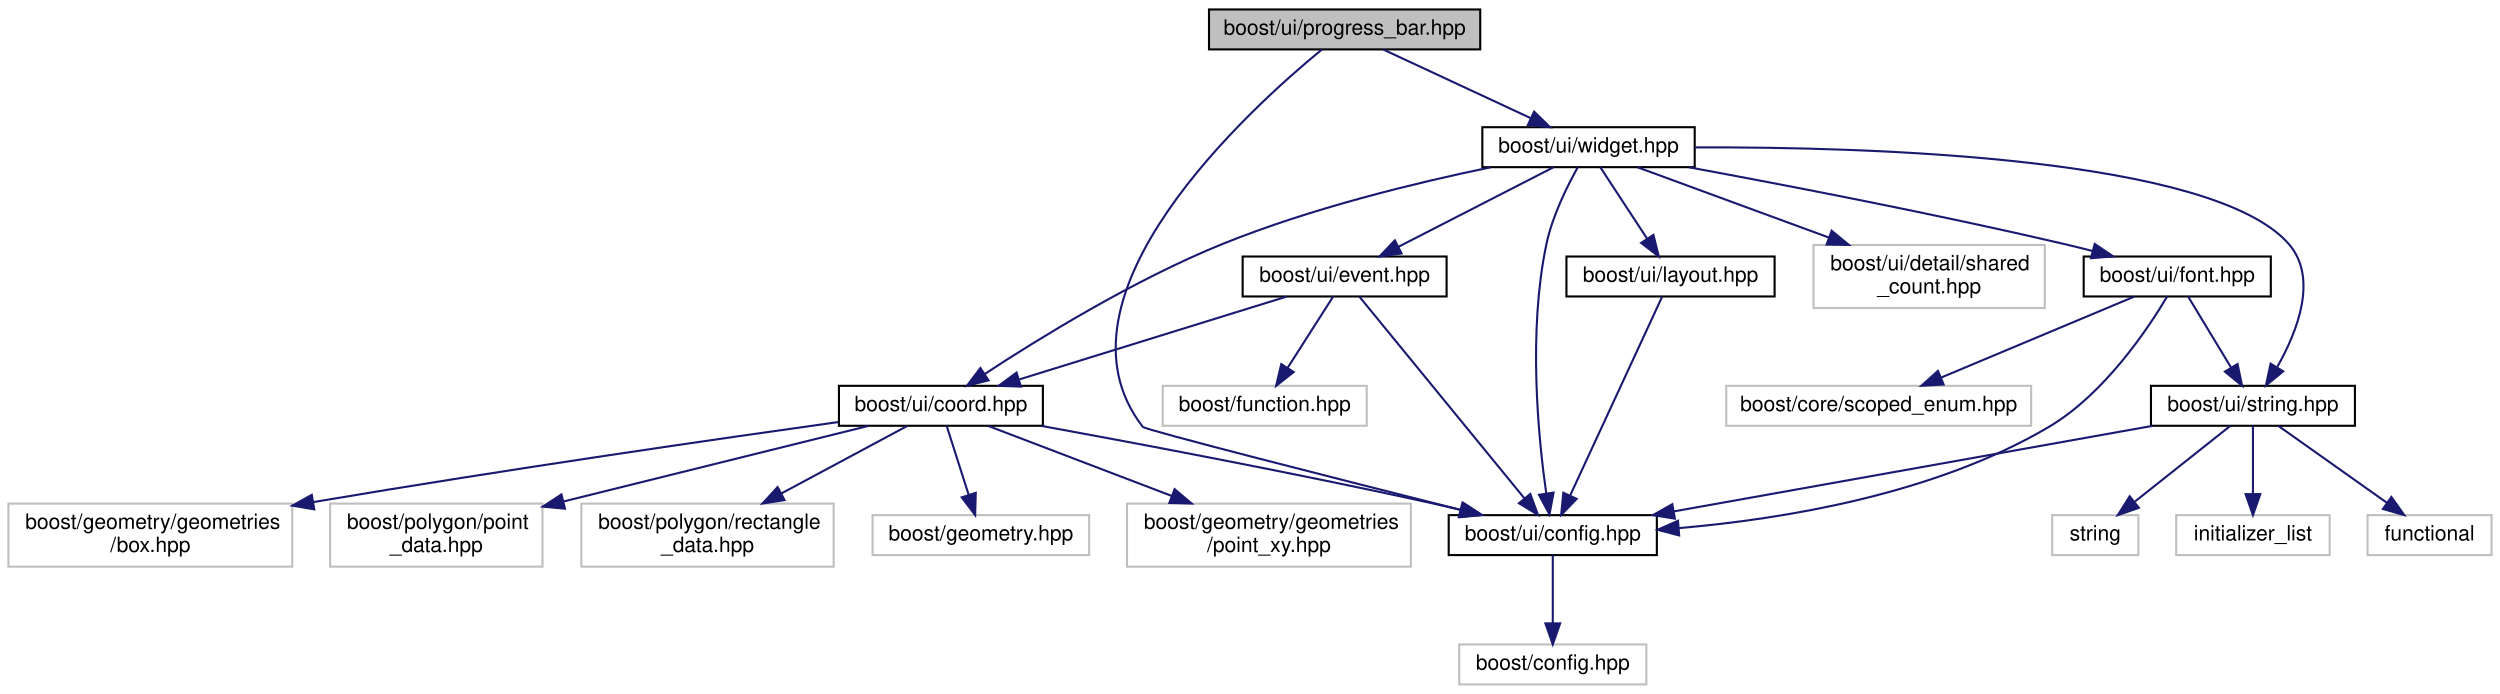
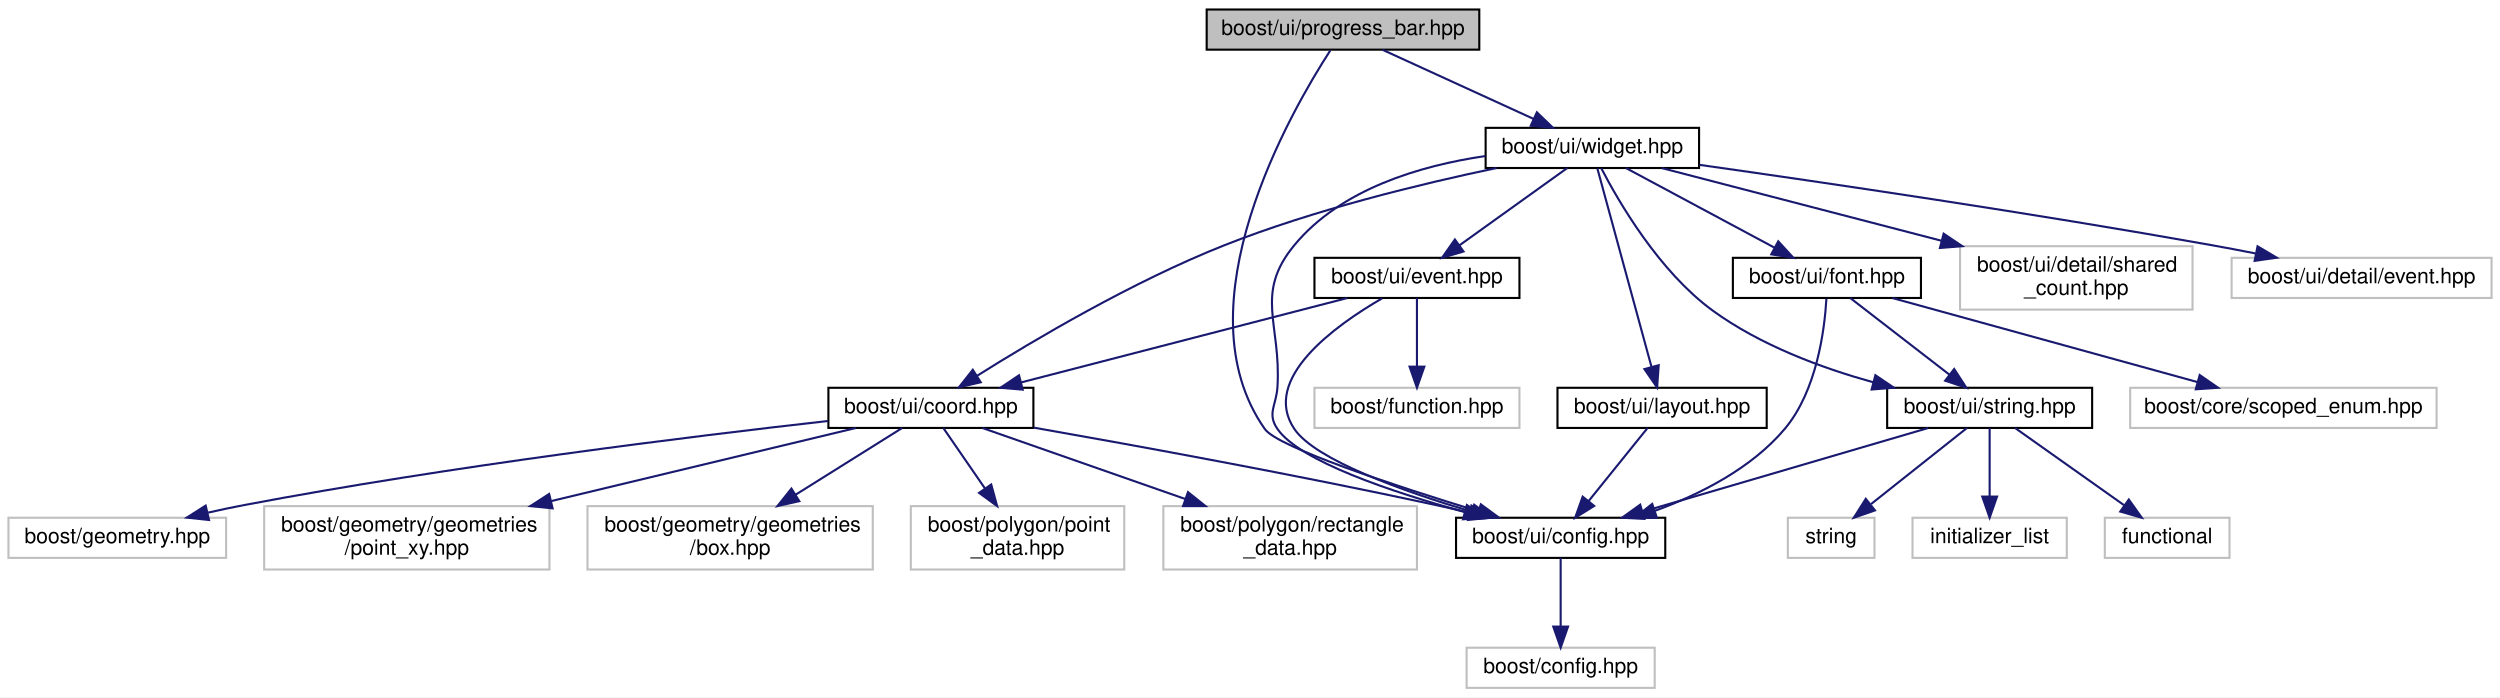
- <svg xmlns="http://www.w3.org/2000/svg" xmlns:xlink="http://www.w3.org/1999/xlink" width="1189pt" height="330pt" viewBox="0.00 0.00 1189.00 330.00">
+ <svg xmlns="http://www.w3.org/2000/svg" xmlns:xlink="http://www.w3.org/1999/xlink" width="1183pt" height="330pt" viewBox="0.00 0.00 1183.00 330.00">
  <g id="graph0" class="graph" transform="scale(1 1) rotate(0) translate(4 326)">
-     <polygon fill="white" stroke="none" points="-4,4 -4,-326 1185,-326 1185,4 -4,4" />
+     <polygon fill="white" stroke="none" points="-4,4 -4,-326 1179,-326 1179,4 -4,4" />
    <g id="node1" class="node">
-       <polygon fill="#bfbfbf" stroke="black" points="571,-302.5 571,-321.5 700,-321.5 700,-302.5 571,-302.5" />
-       <text text-anchor="middle" x="635.5" y="-309.5" font-family="Helvetica,sans-Serif" font-size="10.00">boost/ui/progress_bar.hpp</text>
+       <polygon fill="#bfbfbf" stroke="black" points="567,-302.5 567,-321.5 696,-321.5 696,-302.5 567,-302.5" />
+       <text text-anchor="middle" x="631.5" y="-309.5" font-family="Helvetica,sans-Serif" font-size="10.00">boost/ui/progress_bar.hpp</text>
    </g>
    <g id="node2" class="node">
      <g id="a_node2">
        <a xlink:href="config_8hpp.html" target="_top" xlink:title="Configuration options. ">
          <polygon fill="white" stroke="black" points="685,-62 685,-81 784,-81 784,-62 685,-62" />
          <text text-anchor="middle" x="734.5" y="-69" font-family="Helvetica,sans-Serif" font-size="10.00">boost/ui/config.hpp</text>
        </a>
      </g>
    </g>
    <g id="edge1" class="edge">
-       <path fill="none" stroke="midnightblue" d="M624.72,-302.488C590.833,-274.723 491.496,-185.019 539.5,-123 540.683,-121.471 633.323,-97.947 690.473,-83.552" />
-       <polygon fill="midnightblue" stroke="midnightblue" points="691.513,-86.899 700.356,-81.064 689.804,-80.111 691.513,-86.899" />
+       <path fill="none" stroke="midnightblue" d="M625.535,-302.184C606.93,-273.487 553.585,-181.254 594.5,-123 600.592,-114.326 656.396,-96.023 695.679,-83.999" />
+       <polygon fill="midnightblue" stroke="midnightblue" points="696.718,-87.341 705.27,-81.087 694.684,-80.643 696.718,-87.341" />
    </g>
    <g id="node4" class="node">
      <g id="a_node4">
        <a xlink:href="widget_8hpp.html" target="_top" xlink:title="Widget class. ">
-           <polygon fill="white" stroke="black" points="701,-246.5 701,-265.5 802,-265.5 802,-246.5 701,-246.5" />
-           <text text-anchor="middle" x="751.5" y="-253.5" font-family="Helvetica,sans-Serif" font-size="10.00">boost/ui/widget.hpp</text>
+           <polygon fill="white" stroke="black" points="699,-246.5 699,-265.5 800,-265.5 800,-246.5 699,-246.5" />
+           <text text-anchor="middle" x="749.5" y="-253.5" font-family="Helvetica,sans-Serif" font-size="10.00">boost/ui/widget.hpp</text>
        </a>
      </g>
    </g>
    <g id="edge3" class="edge">
-       <path fill="none" stroke="midnightblue" d="M653.881,-302.444C672.716,-293.675 702.231,-279.935 723.879,-269.858" />
-       <polygon fill="midnightblue" stroke="midnightblue" points="725.617,-272.91 733.205,-265.516 722.662,-266.564 725.617,-272.91" />
+       <path fill="none" stroke="midnightblue" d="M650.197,-302.444C669.444,-293.636 699.652,-279.812 721.7,-269.722" />
+       <polygon fill="midnightblue" stroke="midnightblue" points="723.253,-272.86 730.89,-265.516 720.34,-266.495 723.253,-272.86" />
    </g>
    <g id="node3" class="node">
      <polygon fill="white" stroke="#bfbfbf" points="690,-0.5 690,-19.5 779,-19.5 779,-0.5 690,-0.5" />
      <text text-anchor="middle" x="734.5" y="-7.5" font-family="Helvetica,sans-Serif" font-size="10.00">boost/config.hpp</text>
    </g>
    <g id="edge2" class="edge">
      <path fill="none" stroke="midnightblue" d="M734.5,-61.975C734.5,-53.58 734.5,-40.481 734.5,-29.663" />
      <polygon fill="midnightblue" stroke="midnightblue" points="738,-29.509 734.5,-19.509 731,-29.509 738,-29.509" />
    </g>
    <g id="edge4" class="edge">
-       <path fill="none" stroke="midnightblue" d="M746.37,-246.407C741.442,-237.614 734.34,-223.381 731.5,-210 722.652,-168.308 727.602,-117.907 731.409,-91.212" />
-       <polygon fill="midnightblue" stroke="midnightblue" points="734.87,-91.732 732.927,-81.317 727.951,-90.671 734.87,-91.732" />
+       <path fill="none" stroke="midnightblue" d="M698.893,-252.169C668.031,-247.633 630.427,-236.548 608.5,-210 589.403,-186.878 602.281,-172.936 600.5,-143 599.972,-134.127 595.443,-130.31 600.5,-123 610.992,-107.834 654.325,-93.286 688.913,-83.733" />
+       <polygon fill="midnightblue" stroke="midnightblue" points="690.114,-87.034 698.86,-81.054 688.293,-80.275 690.114,-87.034" />
    </g>
    <g id="node5" class="node">
      <g id="a_node5">
        <a xlink:href="coord_8hpp.html" target="_top" xlink:title="Coordinates classes. ">
-           <polygon fill="white" stroke="black" points="395,-123.5 395,-142.5 492,-142.5 492,-123.5 395,-123.5" />
-           <text text-anchor="middle" x="443.5" y="-130.5" font-family="Helvetica,sans-Serif" font-size="10.00">boost/ui/coord.hpp</text>
+           <polygon fill="white" stroke="black" points="388,-123.5 388,-142.5 485,-142.5 485,-123.5 388,-123.5" />
+           <text text-anchor="middle" x="436.5" y="-130.5" font-family="Helvetica,sans-Serif" font-size="10.00">boost/ui/coord.hpp</text>
        </a>
      </g>
    </g>
    <g id="edge5" class="edge">
-       <path fill="none" stroke="midnightblue" d="M705.015,-246.451C669.345,-239.069 619.295,-226.912 577.5,-210 535.326,-192.935 490.033,-164.991 464.388,-148.162" />
-       <polygon fill="midnightblue" stroke="midnightblue" points="466.138,-145.122 455.871,-142.505 462.265,-150.953 466.138,-145.122" />
+       <path fill="none" stroke="midnightblue" d="M704.194,-246.497C668.498,-239.038 617.861,-226.758 575.5,-210 532.033,-192.804 485.014,-164.942 458.319,-148.156" />
+       <polygon fill="midnightblue" stroke="midnightblue" points="460.08,-145.129 449.764,-142.717 456.324,-151.036 460.08,-145.129" />
    </g>
    <g id="node11" class="node">
      <g id="a_node11">
        <a xlink:href="string_8hpp.html" target="_top" xlink:title="String class and operations. ">
-           <polygon fill="white" stroke="black" points="1019,-123.5 1019,-142.5 1116,-142.5 1116,-123.5 1019,-123.5" />
-           <text text-anchor="middle" x="1067.5" y="-130.5" font-family="Helvetica,sans-Serif" font-size="10.00">boost/ui/string.hpp</text>
+           <polygon fill="white" stroke="black" points="889,-123.5 889,-142.5 986,-142.5 986,-123.5 889,-123.5" />
+           <text text-anchor="middle" x="937.5" y="-130.5" font-family="Helvetica,sans-Serif" font-size="10.00">boost/ui/string.hpp</text>
        </a>
      </g>
    </g>
    <g id="edge12" class="edge">
-       <path fill="none" stroke="midnightblue" d="M802.201,-255.903C886.172,-256.191 1048.46,-251.236 1084.5,-210 1098.63,-193.831 1088.68,-168.471 1079.1,-151.548" />
-       <polygon fill="midnightblue" stroke="midnightblue" points="1081.88,-149.396 1073.68,-142.693 1075.91,-153.049 1081.88,-149.396" />
+       <path fill="none" stroke="midnightblue" d="M753.732,-246.374C761.836,-230.719 781.029,-197.536 806.5,-179 828.901,-162.699 857.67,-151.956 882.54,-145.07" />
+       <polygon fill="midnightblue" stroke="midnightblue" points="883.431,-148.454 892.213,-142.528 881.652,-141.684 883.431,-148.454" />
    </g>
    <g id="node15" class="node">
      <g id="a_node15">
        <a xlink:href="event_8hpp.html" target="_top" xlink:title="Event classes. ">
-           <polygon fill="white" stroke="black" points="587,-185 587,-204 684,-204 684,-185 587,-185" />
-           <text text-anchor="middle" x="635.5" y="-192" font-family="Helvetica,sans-Serif" font-size="10.00">boost/ui/event.hpp</text>
+           <polygon fill="white" stroke="black" points="618,-185 618,-204 715,-204 715,-185 618,-185" />
+           <text text-anchor="middle" x="666.5" y="-192" font-family="Helvetica,sans-Serif" font-size="10.00">boost/ui/event.hpp</text>
        </a>
      </g>
    </g>
    <g id="edge17" class="edge">
-       <path fill="none" stroke="midnightblue" d="M734.88,-246.475C715.585,-236.578 683.541,-220.142 661.069,-208.615" />
-       <polygon fill="midnightblue" stroke="midnightblue" points="662.584,-205.459 652.089,-204.009 659.39,-211.687 662.584,-205.459" />
+       <path fill="none" stroke="midnightblue" d="M737.608,-246.475C724.295,-236.931 702.5,-221.307 686.543,-209.868" />
+       <polygon fill="midnightblue" stroke="midnightblue" points="688.536,-206.991 678.37,-204.009 684.458,-212.68 688.536,-206.991" />
    </g>
    <g id="node17" class="node">
      <g id="a_node17">
        <a xlink:href="font_8hpp.html" target="_top" xlink:title="Font class. ">
-           <polygon fill="white" stroke="black" points="987,-185 987,-204 1076,-204 1076,-185 987,-185" />
-           <text text-anchor="middle" x="1031.5" y="-192" font-family="Helvetica,sans-Serif" font-size="10.00">boost/ui/font.hpp</text>
+           <polygon fill="white" stroke="black" points="816,-185 816,-204 905,-204 905,-185 816,-185" />
+           <text text-anchor="middle" x="860.5" y="-192" font-family="Helvetica,sans-Serif" font-size="10.00">boost/ui/font.hpp</text>
        </a>
      </g>
    </g>
    <g id="edge21" class="edge">
-       <path fill="none" stroke="midnightblue" d="M799.313,-246.425C845.192,-237.974 916.336,-224.285 977.5,-210 981.927,-208.966 986.541,-207.825 991.125,-206.651" />
-       <polygon fill="midnightblue" stroke="midnightblue" points="992.244,-209.976 1001.03,-204.057 990.471,-203.205 992.244,-209.976" />
+       <path fill="none" stroke="midnightblue" d="M765.404,-246.475C783.785,-236.622 814.256,-220.288 835.745,-208.77" />
+       <polygon fill="midnightblue" stroke="midnightblue" points="837.466,-211.818 844.626,-204.009 834.159,-205.649 837.466,-211.818" />
    </g>
    <g id="node19" class="node">
      <g id="a_node19">
        <a xlink:href="layout_8hpp.html" target="_top" xlink:title="Layout classes. ">
-           <polygon fill="white" stroke="black" points="741,-185 741,-204 840,-204 840,-185 741,-185" />
-           <text text-anchor="middle" x="790.5" y="-192" font-family="Helvetica,sans-Serif" font-size="10.00">boost/ui/layout.hpp</text>
+           <polygon fill="white" stroke="black" points="733,-123.5 733,-142.5 832,-142.5 832,-123.5 733,-123.5" />
+           <text text-anchor="middle" x="782.5" y="-130.5" font-family="Helvetica,sans-Serif" font-size="10.00">boost/ui/layout.hpp</text>
        </a>
      </g>
    </g>
    <g id="edge25" class="edge">
-       <path fill="none" stroke="midnightblue" d="M757.088,-246.475C762.88,-237.638 772.089,-223.589 779.374,-212.475" />
-       <polygon fill="midnightblue" stroke="midnightblue" points="782.368,-214.291 784.923,-204.009 776.513,-210.454 782.368,-214.291" />
+       <path fill="none" stroke="midnightblue" d="M751.873,-246.298C757.201,-226.763 770.21,-179.065 777.442,-152.547" />
+       <polygon fill="midnightblue" stroke="midnightblue" points="780.894,-153.192 780.148,-142.623 774.14,-151.35 780.894,-153.192" />
    </g>
    <g id="node20" class="node">
-       <polygon fill="white" stroke="#bfbfbf" points="858.5,-179.5 858.5,-209.5 968.5,-209.5 968.5,-179.5 858.5,-179.5" />
-       <text text-anchor="start" x="866.5" y="-197.5" font-family="Helvetica,sans-Serif" font-size="10.00">boost/ui/detail/shared</text>
-       <text text-anchor="middle" x="913.5" y="-186.5" font-family="Helvetica,sans-Serif" font-size="10.00">_count.hpp</text>
+       <polygon fill="white" stroke="#bfbfbf" points="923.5,-179.5 923.5,-209.5 1033.5,-209.5 1033.5,-179.5 923.5,-179.5" />
+       <text text-anchor="start" x="931.5" y="-197.5" font-family="Helvetica,sans-Serif" font-size="10.00">boost/ui/detail/shared</text>
+       <text text-anchor="middle" x="978.5" y="-186.5" font-family="Helvetica,sans-Serif" font-size="10.00">_count.hpp</text>
    </g>
    <g id="edge27" class="edge">
-       <path fill="none" stroke="midnightblue" d="M774.711,-246.475C798.394,-237.776 835.831,-224.026 865.858,-212.998" />
-       <polygon fill="midnightblue" stroke="midnightblue" points="867.14,-216.256 875.32,-209.523 864.726,-209.685 867.14,-216.256" />
+       <path fill="none" stroke="midnightblue" d="M782.31,-246.475C816.731,-237.532 871.703,-223.249 914.712,-212.074" />
+       <polygon fill="midnightblue" stroke="midnightblue" points="915.731,-215.425 924.529,-209.523 913.97,-208.65 915.731,-215.425" />
+     </g>
+     <g id="node21" class="node">
+       <polygon fill="white" stroke="#bfbfbf" points="1052,-185 1052,-204 1175,-204 1175,-185 1052,-185" />
+       <text text-anchor="middle" x="1113.5" y="-192" font-family="Helvetica,sans-Serif" font-size="10.00">boost/ui/detail/event.hpp</text>
+     </g>
+     <g id="edge28" class="edge">
+       <path fill="none" stroke="midnightblue" d="M800.177,-247.987C858.691,-239.711 957.769,-225.149 1042.5,-210 1049.24,-208.795 1056.32,-207.447 1063.3,-206.071" />
+       <polygon fill="midnightblue" stroke="midnightblue" points="1064.27,-209.446 1073.39,-204.049 1062.9,-202.582 1064.27,-209.446" />
    </g>
    <g id="edge6" class="edge">
-       <path fill="none" stroke="midnightblue" d="M491.184,-123.463C538.186,-114.88 611.985,-100.956 675.5,-87 680.522,-85.897 685.771,-84.687 690.979,-83.453" />
-       <polygon fill="midnightblue" stroke="midnightblue" points="691.969,-86.815 700.871,-81.069 690.329,-80.01 691.969,-86.815" />
+       <path fill="none" stroke="midnightblue" d="M485.179,-123.642C533.585,-115.141 609.892,-101.227 675.5,-87 680.588,-85.897 685.907,-84.68 691.18,-83.434" />
+       <polygon fill="midnightblue" stroke="midnightblue" points="692.284,-86.768 701.188,-81.025 690.646,-79.963 692.284,-86.768" />
    </g>
    <g id="node6" class="node">
-       <polygon fill="white" stroke="#bfbfbf" points="411,-62 411,-81 514,-81 514,-62 411,-62" />
-       <text text-anchor="middle" x="462.5" y="-69" font-family="Helvetica,sans-Serif" font-size="10.00">boost/geometry.hpp</text>
+       <polygon fill="white" stroke="#bfbfbf" points="0,-62 0,-81 103,-81 103,-62 0,-62" />
+       <text text-anchor="middle" x="51.5" y="-69" font-family="Helvetica,sans-Serif" font-size="10.00">boost/geometry.hpp</text>
    </g>
    <g id="edge7" class="edge">
-       <path fill="none" stroke="midnightblue" d="M446.222,-123.475C448.931,-114.992 453.174,-101.704 456.649,-90.822" />
-       <polygon fill="midnightblue" stroke="midnightblue" points="460.075,-91.6 459.783,-81.009 453.407,-89.471 460.075,-91.6" />
+       <path fill="none" stroke="midnightblue" d="M387.8,-126.789C324.026,-119.615 208.879,-105.461 111.5,-87 105.972,-85.952 100.188,-84.724 94.486,-83.434" />
+       <polygon fill="midnightblue" stroke="midnightblue" points="94.916,-79.94 84.382,-81.07 93.322,-86.756 94.916,-79.94" />
    </g>
    <g id="node7" class="node">
-       <polygon fill="white" stroke="#bfbfbf" points="532,-56.5 532,-86.5 667,-86.5 667,-56.5 532,-56.5" />
-       <text text-anchor="start" x="540" y="-74.5" font-family="Helvetica,sans-Serif" font-size="10.00">boost/geometry/geometries</text>
-       <text text-anchor="middle" x="599.5" y="-63.5" font-family="Helvetica,sans-Serif" font-size="10.00">/point_xy.hpp</text>
+       <polygon fill="white" stroke="#bfbfbf" points="121,-56.5 121,-86.5 256,-86.5 256,-56.5 121,-56.5" />
+       <text text-anchor="start" x="129" y="-74.5" font-family="Helvetica,sans-Serif" font-size="10.00">boost/geometry/geometries</text>
+       <text text-anchor="middle" x="188.5" y="-63.5" font-family="Helvetica,sans-Serif" font-size="10.00">/point_xy.hpp</text>
    </g>
    <g id="edge8" class="edge">
-       <path fill="none" stroke="midnightblue" d="M465.851,-123.475C488.559,-114.814 524.396,-101.145 553.247,-90.141" />
-       <polygon fill="midnightblue" stroke="midnightblue" points="554.638,-93.357 562.734,-86.523 552.143,-86.817 554.638,-93.357" />
+       <path fill="none" stroke="midnightblue" d="M400.968,-123.475C363.456,-114.475 303.405,-100.068 256.7,-88.862" />
+       <polygon fill="midnightblue" stroke="midnightblue" points="257.489,-85.453 246.949,-86.523 255.856,-92.26 257.489,-85.453" />
    </g>
    <g id="node8" class="node">
-       <polygon fill="white" stroke="#bfbfbf" points="0,-56.5 0,-86.5 135,-86.5 135,-56.5 0,-56.5" />
-       <text text-anchor="start" x="8" y="-74.5" font-family="Helvetica,sans-Serif" font-size="10.00">boost/geometry/geometries</text>
-       <text text-anchor="middle" x="67.5" y="-63.5" font-family="Helvetica,sans-Serif" font-size="10.00">/box.hpp</text>
+       <polygon fill="white" stroke="#bfbfbf" points="274,-56.5 274,-86.5 409,-86.5 409,-56.5 274,-56.5" />
+       <text text-anchor="start" x="282" y="-74.5" font-family="Helvetica,sans-Serif" font-size="10.00">boost/geometry/geometries</text>
+       <text text-anchor="middle" x="341.5" y="-63.5" font-family="Helvetica,sans-Serif" font-size="10.00">/box.hpp</text>
    </g>
    <g id="edge9" class="edge">
-       <path fill="none" stroke="midnightblue" d="M394.822,-125.303C337.429,-117.273 238.915,-103.068 144.974,-87.215" />
-       <polygon fill="midnightblue" stroke="midnightblue" points="145.465,-83.748 135.02,-85.526 144.293,-90.65 145.465,-83.748" />
+       <path fill="none" stroke="midnightblue" d="M422.889,-123.475C409.782,-115.266 389.492,-102.558 372.45,-91.885" />
+       <polygon fill="midnightblue" stroke="midnightblue" points="374.222,-88.865 363.89,-86.523 370.507,-94.797 374.222,-88.865" />
    </g>
    <g id="node9" class="node">
-       <polygon fill="white" stroke="#bfbfbf" points="153,-56.5 153,-86.5 254,-86.5 254,-56.5 153,-56.5" />
-       <text text-anchor="start" x="161" y="-74.5" font-family="Helvetica,sans-Serif" font-size="10.00">boost/polygon/point</text>
-       <text text-anchor="middle" x="203.5" y="-63.5" font-family="Helvetica,sans-Serif" font-size="10.00">_data.hpp</text>
+       <polygon fill="white" stroke="#bfbfbf" points="427,-56.5 427,-86.5 528,-86.5 528,-56.5 427,-56.5" />
+       <text text-anchor="start" x="435" y="-74.5" font-family="Helvetica,sans-Serif" font-size="10.00">boost/polygon/point</text>
+       <text text-anchor="middle" x="477.5" y="-63.5" font-family="Helvetica,sans-Serif" font-size="10.00">_data.hpp</text>
    </g>
    <g id="edge10" class="edge">
-       <path fill="none" stroke="midnightblue" d="M409.114,-123.475C371.318,-114.105 309.879,-98.873 263.988,-87.496" />
-       <polygon fill="midnightblue" stroke="midnightblue" points="264.701,-84.067 254.153,-85.058 263.017,-90.861 264.701,-84.067" />
+       <path fill="none" stroke="midnightblue" d="M442.374,-123.475C447.512,-116.019 455.207,-104.852 462.086,-94.868" />
+       <polygon fill="midnightblue" stroke="midnightblue" points="465.045,-96.743 467.837,-86.523 459.281,-92.771 465.045,-96.743" />
    </g>
    <g id="node10" class="node">
-       <polygon fill="white" stroke="#bfbfbf" points="272.5,-56.5 272.5,-86.5 392.5,-86.5 392.5,-56.5 272.5,-56.5" />
-       <text text-anchor="start" x="280.5" y="-74.5" font-family="Helvetica,sans-Serif" font-size="10.00">boost/polygon/rectangle</text>
-       <text text-anchor="middle" x="332.5" y="-63.5" font-family="Helvetica,sans-Serif" font-size="10.00">_data.hpp</text>
+       <polygon fill="white" stroke="#bfbfbf" points="546.5,-56.5 546.5,-86.5 666.5,-86.5 666.5,-56.5 546.5,-56.5" />
+       <text text-anchor="start" x="554.5" y="-74.5" font-family="Helvetica,sans-Serif" font-size="10.00">boost/polygon/rectangle</text>
+       <text text-anchor="middle" x="606.5" y="-63.5" font-family="Helvetica,sans-Serif" font-size="10.00">_data.hpp</text>
    </g>
    <g id="edge11" class="edge">
-       <path fill="none" stroke="midnightblue" d="M427.596,-123.475C412.001,-115.115 387.702,-102.09 367.571,-91.299" />
-       <polygon fill="midnightblue" stroke="midnightblue" points="369.128,-88.163 358.661,-86.523 365.821,-94.332 369.128,-88.163" />
+       <path fill="none" stroke="midnightblue" d="M460.857,-123.475C485.818,-114.739 525.336,-100.907 556.914,-89.855" />
+       <polygon fill="midnightblue" stroke="midnightblue" points="558.152,-93.13 566.434,-86.523 555.84,-86.523 558.152,-93.13" />
    </g>
    <g id="edge13" class="edge">
-       <path fill="none" stroke="midnightblue" d="M1019.79,-123.475C959.701,-112.739 856.542,-94.306 792.117,-82.795" />
-       <polygon fill="midnightblue" stroke="midnightblue" points="792.582,-79.323 782.122,-81.009 791.351,-86.213 792.582,-79.323" />
+       <path fill="none" stroke="midnightblue" d="M908.415,-123.475C872.915,-113.07 812.755,-95.437 773.326,-83.88" />
+       <polygon fill="midnightblue" stroke="midnightblue" points="774.112,-80.463 763.531,-81.009 772.143,-87.181 774.112,-80.463" />
    </g>
    <g id="node12" class="node">
-       <polygon fill="white" stroke="#bfbfbf" points="972,-62 972,-81 1013,-81 1013,-62 972,-62" />
-       <text text-anchor="middle" x="992.5" y="-69" font-family="Helvetica,sans-Serif" font-size="10.00">string</text>
+       <polygon fill="white" stroke="#bfbfbf" points="842,-62 842,-81 883,-81 883,-62 842,-62" />
+       <text text-anchor="middle" x="862.5" y="-69" font-family="Helvetica,sans-Serif" font-size="10.00">string</text>
    </g>
    <g id="edge14" class="edge">
-       <path fill="none" stroke="midnightblue" d="M1056.75,-123.475C1044.95,-114.108 1025.76,-98.884 1011.42,-87.508" />
-       <polygon fill="midnightblue" stroke="midnightblue" points="1013.24,-84.482 1003.23,-81.009 1008.88,-89.966 1013.24,-84.482" />
+       <path fill="none" stroke="midnightblue" d="M926.754,-123.475C914.947,-114.108 895.757,-98.884 881.418,-87.508" />
+       <polygon fill="midnightblue" stroke="midnightblue" points="883.235,-84.482 873.226,-81.009 878.885,-89.966 883.235,-84.482" />
    </g>
    <g id="node13" class="node">
-       <polygon fill="white" stroke="#bfbfbf" points="1031,-62 1031,-81 1104,-81 1104,-62 1031,-62" />
-       <text text-anchor="middle" x="1067.5" y="-69" font-family="Helvetica,sans-Serif" font-size="10.00">initializer_list</text>
+       <polygon fill="white" stroke="#bfbfbf" points="901,-62 901,-81 974,-81 974,-62 901,-62" />
+       <text text-anchor="middle" x="937.5" y="-69" font-family="Helvetica,sans-Serif" font-size="10.00">initializer_list</text>
    </g>
    <g id="edge15" class="edge">
-       <path fill="none" stroke="midnightblue" d="M1067.5,-123.475C1067.5,-115.08 1067.5,-101.981 1067.5,-91.163" />
-       <polygon fill="midnightblue" stroke="midnightblue" points="1071,-91.009 1067.5,-81.009 1064,-91.009 1071,-91.009" />
+       <path fill="none" stroke="midnightblue" d="M937.5,-123.475C937.5,-115.08 937.5,-101.981 937.5,-91.163" />
+       <polygon fill="midnightblue" stroke="midnightblue" points="941,-91.009 937.5,-81.009 934,-91.009 941,-91.009" />
    </g>
    <g id="node14" class="node">
-       <polygon fill="white" stroke="#bfbfbf" points="1122,-62 1122,-81 1181,-81 1181,-62 1122,-62" />
-       <text text-anchor="middle" x="1151.5" y="-69" font-family="Helvetica,sans-Serif" font-size="10.00">functional</text>
+       <polygon fill="white" stroke="#bfbfbf" points="992,-62 992,-81 1051,-81 1051,-62 992,-62" />
+       <text text-anchor="middle" x="1021.5" y="-69" font-family="Helvetica,sans-Serif" font-size="10.00">functional</text>
    </g>
    <g id="edge16" class="edge">
-       <path fill="none" stroke="midnightblue" d="M1079.54,-123.475C1093.01,-113.931 1115.07,-98.307 1131.22,-86.868" />
-       <polygon fill="midnightblue" stroke="midnightblue" points="1133.35,-89.645 1139.49,-81.009 1129.3,-83.933 1133.35,-89.645" />
+       <path fill="none" stroke="midnightblue" d="M949.535,-123.475C963.008,-113.931 985.066,-98.307 1001.22,-86.868" />
+       <polygon fill="midnightblue" stroke="midnightblue" points="1003.35,-89.645 1009.49,-81.009 999.304,-83.933 1003.35,-89.645" />
    </g>
    <g id="edge18" class="edge">
-       <path fill="none" stroke="midnightblue" d="M642.62,-184.798C659.031,-164.74 699.736,-114.989 721.03,-88.963" />
-       <polygon fill="midnightblue" stroke="midnightblue" points="723.821,-91.079 727.445,-81.123 718.403,-86.646 723.821,-91.079" />
+       <path fill="none" stroke="midnightblue" d="M649.973,-184.796C627.683,-171.884 592.514,-146.629 608.5,-123 618.373,-108.406 659.701,-93.632 692.369,-83.866" />
+       <polygon fill="midnightblue" stroke="midnightblue" points="693.566,-87.163 702.185,-81.002 691.605,-80.443 693.566,-87.163" />
    </g>
    <g id="edge19" class="edge">
-       <path fill="none" stroke="midnightblue" d="M607.991,-184.975C574.629,-174.636 518.238,-157.161 480.937,-145.602" />
-       <polygon fill="midnightblue" stroke="midnightblue" points="481.546,-142.126 470.958,-142.509 479.474,-148.812 481.546,-142.126" />
+       <path fill="none" stroke="midnightblue" d="M633.547,-184.975C592.898,-174.459 523.713,-156.562 479.076,-145.014" />
+       <polygon fill="midnightblue" stroke="midnightblue" points="479.95,-141.625 469.392,-142.509 478.197,-148.402 479.95,-141.625" />
    </g>
    <g id="node16" class="node">
-       <polygon fill="white" stroke="#bfbfbf" points="549,-123.5 549,-142.5 646,-142.5 646,-123.5 549,-123.5" />
-       <text text-anchor="middle" x="597.5" y="-130.5" font-family="Helvetica,sans-Serif" font-size="10.00">boost/function.hpp</text>
+       <polygon fill="white" stroke="#bfbfbf" points="618,-123.5 618,-142.5 715,-142.5 715,-123.5 618,-123.5" />
+       <text text-anchor="middle" x="666.5" y="-130.5" font-family="Helvetica,sans-Serif" font-size="10.00">boost/function.hpp</text>
    </g>
    <g id="edge20" class="edge">
-       <path fill="none" stroke="midnightblue" d="M630.056,-184.975C624.412,-176.138 615.439,-162.089 608.341,-150.975" />
-       <polygon fill="midnightblue" stroke="midnightblue" points="611.267,-149.053 602.934,-142.509 605.367,-152.821 611.267,-149.053" />
+       <path fill="none" stroke="midnightblue" d="M666.5,-184.975C666.5,-176.58 666.5,-163.481 666.5,-152.663" />
+       <polygon fill="midnightblue" stroke="midnightblue" points="670,-152.509 666.5,-142.509 663,-152.509 670,-152.509" />
    </g>
    <g id="edge22" class="edge">
-       <path fill="none" stroke="midnightblue" d="M1026.7,-184.98C1017.75,-169.907 996.968,-138.656 970.5,-123 916.35,-90.969 844.53,-79.139 794.399,-74.833" />
-       <polygon fill="midnightblue" stroke="midnightblue" points="794.602,-71.338 784.359,-74.046 794.055,-78.317 794.602,-71.338" />
+       <path fill="none" stroke="midnightblue" d="M860.256,-184.624C859.408,-170.104 855.768,-141.079 840.5,-123 824.703,-104.295 800.397,-92.026 779.043,-84.27" />
+       <polygon fill="midnightblue" stroke="midnightblue" points="780.075,-80.925 769.481,-81.018 777.821,-87.552 780.075,-80.925" />
    </g>
    <g id="edge23" class="edge">
-       <path fill="none" stroke="midnightblue" d="M1036.66,-184.975C1041.95,-176.227 1050.34,-162.369 1057.03,-151.309" />
-       <polygon fill="midnightblue" stroke="midnightblue" points="1060.17,-152.877 1062.35,-142.509 1054.18,-149.253 1060.17,-152.877" />
+       <path fill="none" stroke="midnightblue" d="M871.532,-184.975C883.768,-175.52 903.729,-160.096 918.493,-148.687" />
+       <polygon fill="midnightblue" stroke="midnightblue" points="920.715,-151.393 926.488,-142.509 916.435,-145.854 920.715,-151.393" />
    </g>
    <g id="node18" class="node">
-       <polygon fill="white" stroke="#bfbfbf" points="817,-123.5 817,-142.5 962,-142.5 962,-123.5 817,-123.5" />
-       <text text-anchor="middle" x="889.5" y="-130.5" font-family="Helvetica,sans-Serif" font-size="10.00">boost/core/scoped_enum.hpp</text>
+       <polygon fill="white" stroke="#bfbfbf" points="1004,-123.5 1004,-142.5 1149,-142.5 1149,-123.5 1004,-123.5" />
+       <text text-anchor="middle" x="1076.5" y="-130.5" font-family="Helvetica,sans-Serif" font-size="10.00">boost/core/scoped_enum.hpp</text>
    </g>
    <g id="edge24" class="edge">
-       <path fill="none" stroke="midnightblue" d="M1011.15,-184.975C987.113,-174.901 946.903,-158.053 919.337,-146.502" />
-       <polygon fill="midnightblue" stroke="midnightblue" points="920.383,-143.146 909.807,-142.509 917.678,-149.602 920.383,-143.146" />
+       <path fill="none" stroke="midnightblue" d="M891.448,-184.975C929.381,-174.526 993.778,-156.787 1035.72,-145.233" />
+       <polygon fill="midnightblue" stroke="midnightblue" points="1036.9,-148.539 1045.61,-142.509 1035.04,-141.791 1036.9,-148.539" />
    </g>
    <g id="edge26" class="edge">
-       <path fill="none" stroke="midnightblue" d="M786.473,-184.798C777.351,-165.089 754.961,-116.711 742.757,-90.342" />
-       <polygon fill="midnightblue" stroke="midnightblue" points="745.867,-88.728 738.491,-81.123 739.515,-91.668 745.867,-88.728" />
+       <path fill="none" stroke="midnightblue" d="M775.623,-123.475C768.351,-114.462 756.705,-100.025 747.659,-88.812" />
+       <polygon fill="midnightblue" stroke="midnightblue" points="750.367,-86.595 741.364,-81.009 744.919,-90.99 750.367,-86.595" />
    </g>
  </g>
</svg>
